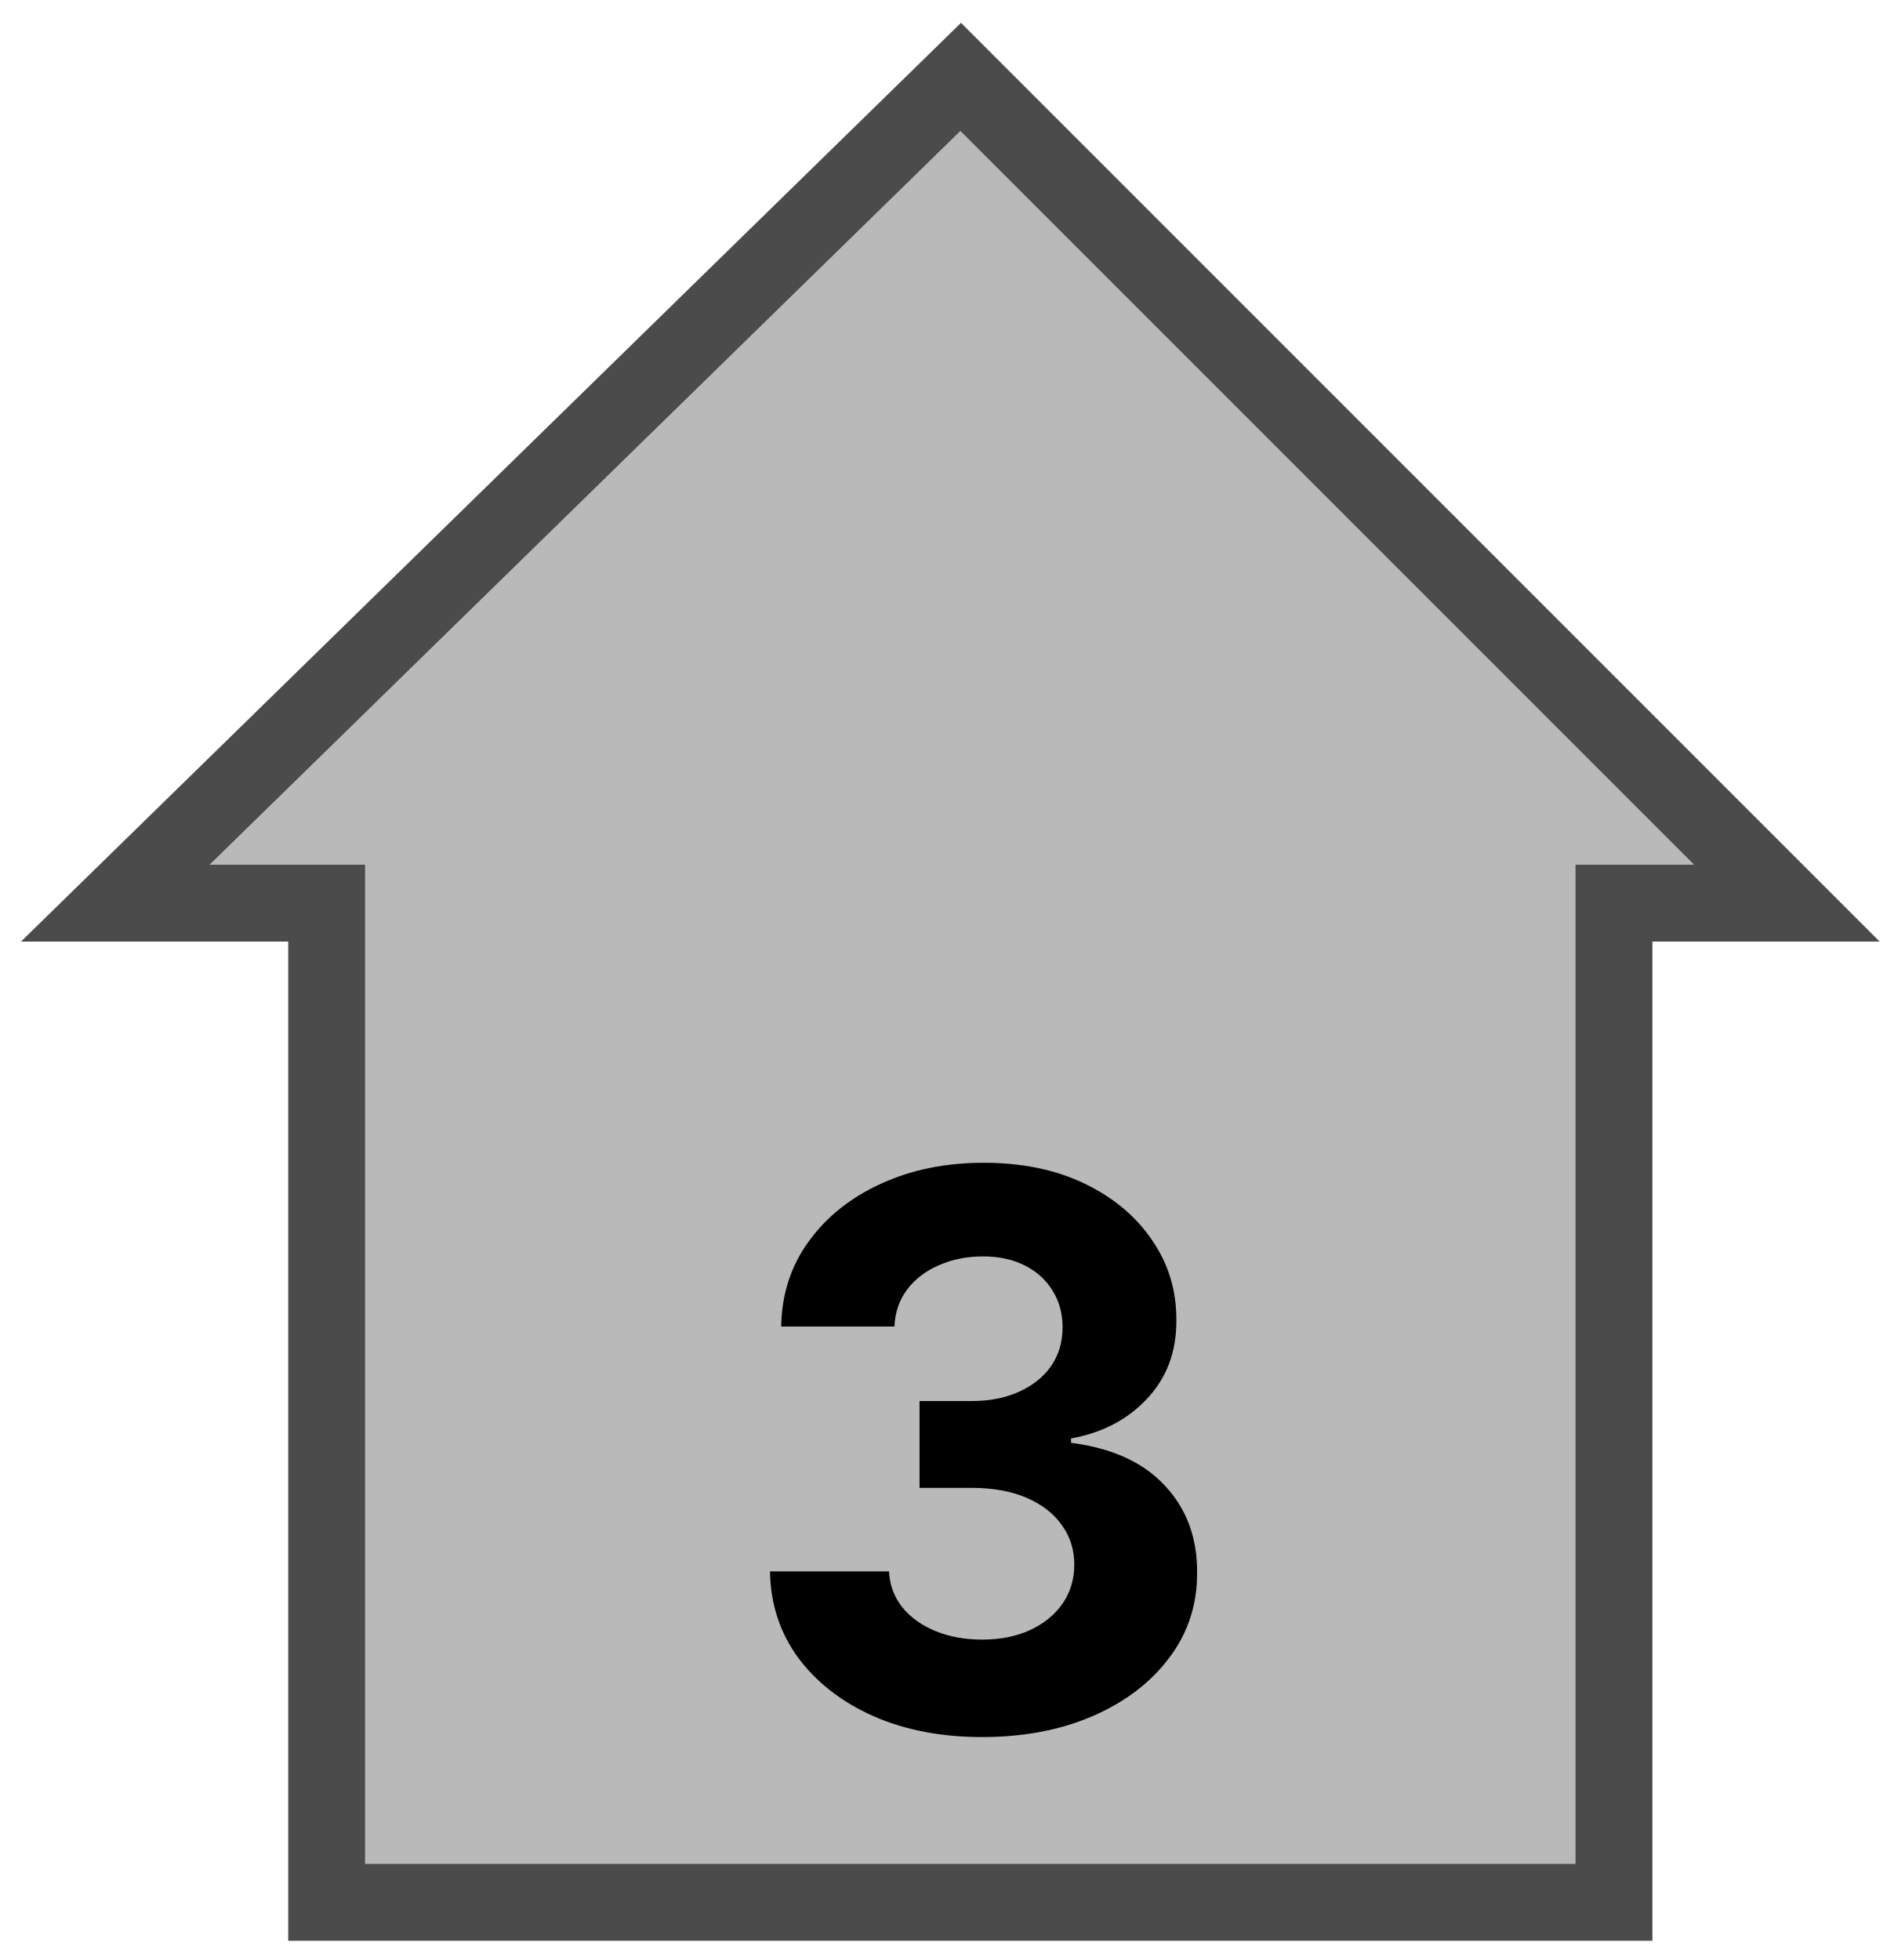
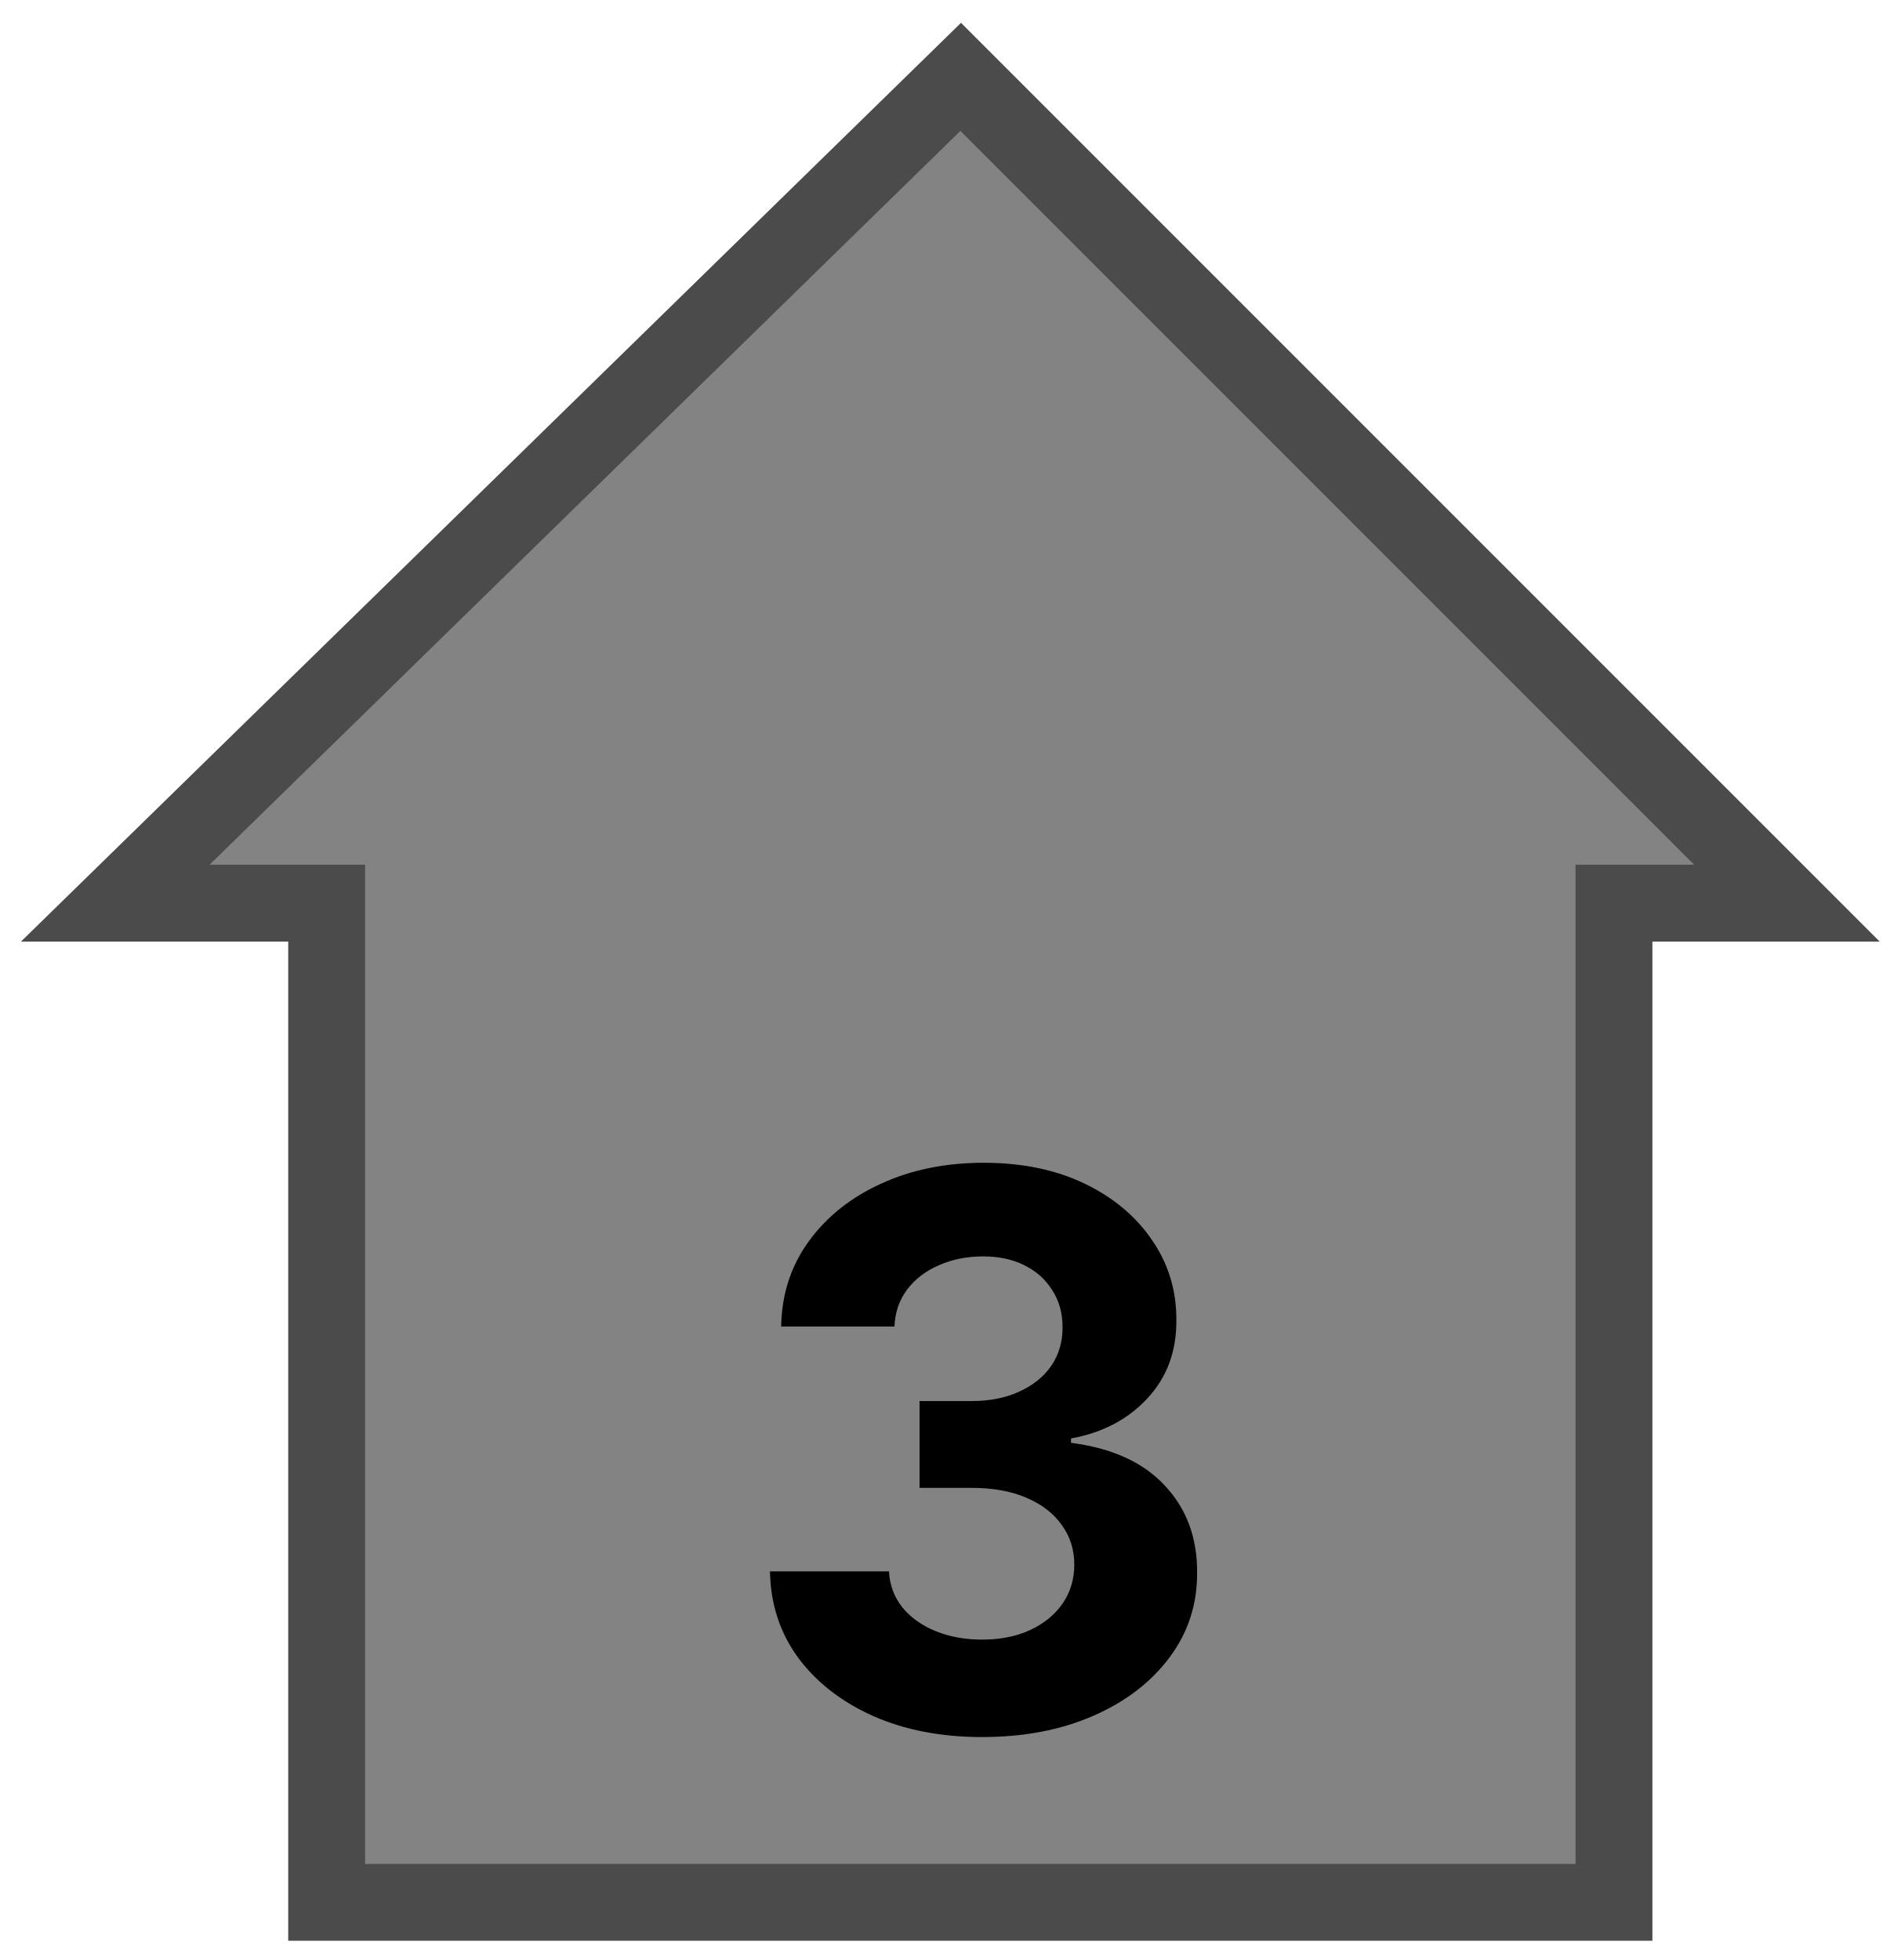
<svg xmlns="http://www.w3.org/2000/svg" width="49" height="51" viewBox="0 0 49 51" fill="none">
-   <path d="M8.5 23.5V49.5H42V23.5H46.5L25 2L3 23.5H8.5Z" fill="#B9B9B9" stroke="#4B4B4B" stroke-width="2" />
+   <path d="M8.5 23.5V49.5H42V23.5H46.5L25 2L3 23.5H8.5Z" fill="#838383" stroke="#4B4B4B" stroke-width="2" />
  <path d="M25.555 45.199C24.495 45.199 23.55 45.017 22.722 44.652C21.898 44.283 21.247 43.776 20.768 43.132C20.295 42.483 20.051 41.735 20.037 40.888H23.134C23.152 41.243 23.268 41.555 23.482 41.825C23.699 42.09 23.988 42.296 24.348 42.443C24.708 42.59 25.113 42.663 25.562 42.663C26.031 42.663 26.445 42.581 26.805 42.415C27.165 42.249 27.447 42.019 27.651 41.726C27.854 41.432 27.956 41.094 27.956 40.71C27.956 40.322 27.847 39.979 27.629 39.68C27.416 39.377 27.108 39.141 26.706 38.97C26.308 38.8 25.835 38.715 25.285 38.715H23.929V36.456H25.285C25.75 36.456 26.159 36.376 26.514 36.215C26.874 36.053 27.153 35.831 27.352 35.547C27.551 35.258 27.651 34.922 27.651 34.538C27.651 34.174 27.563 33.854 27.388 33.58C27.217 33.3 26.976 33.082 26.663 32.926C26.356 32.77 25.996 32.692 25.584 32.692C25.167 32.692 24.786 32.767 24.44 32.919C24.095 33.066 23.818 33.276 23.609 33.551C23.401 33.826 23.29 34.148 23.276 34.517H20.328C20.342 33.679 20.581 32.94 21.046 32.301C21.509 31.662 22.134 31.162 22.921 30.803C23.711 30.438 24.604 30.256 25.598 30.256C26.602 30.256 27.48 30.438 28.233 30.803C28.986 31.167 29.57 31.66 29.987 32.28C30.409 32.895 30.617 33.587 30.612 34.354C30.617 35.168 30.364 35.847 29.852 36.392C29.346 36.937 28.685 37.282 27.871 37.429V37.543C28.941 37.68 29.755 38.052 30.314 38.658C30.877 39.259 31.157 40.012 31.152 40.916C31.157 41.745 30.918 42.481 30.435 43.125C29.956 43.769 29.296 44.276 28.453 44.645C27.61 45.014 26.644 45.199 25.555 45.199Z" fill="black" />
</svg>
